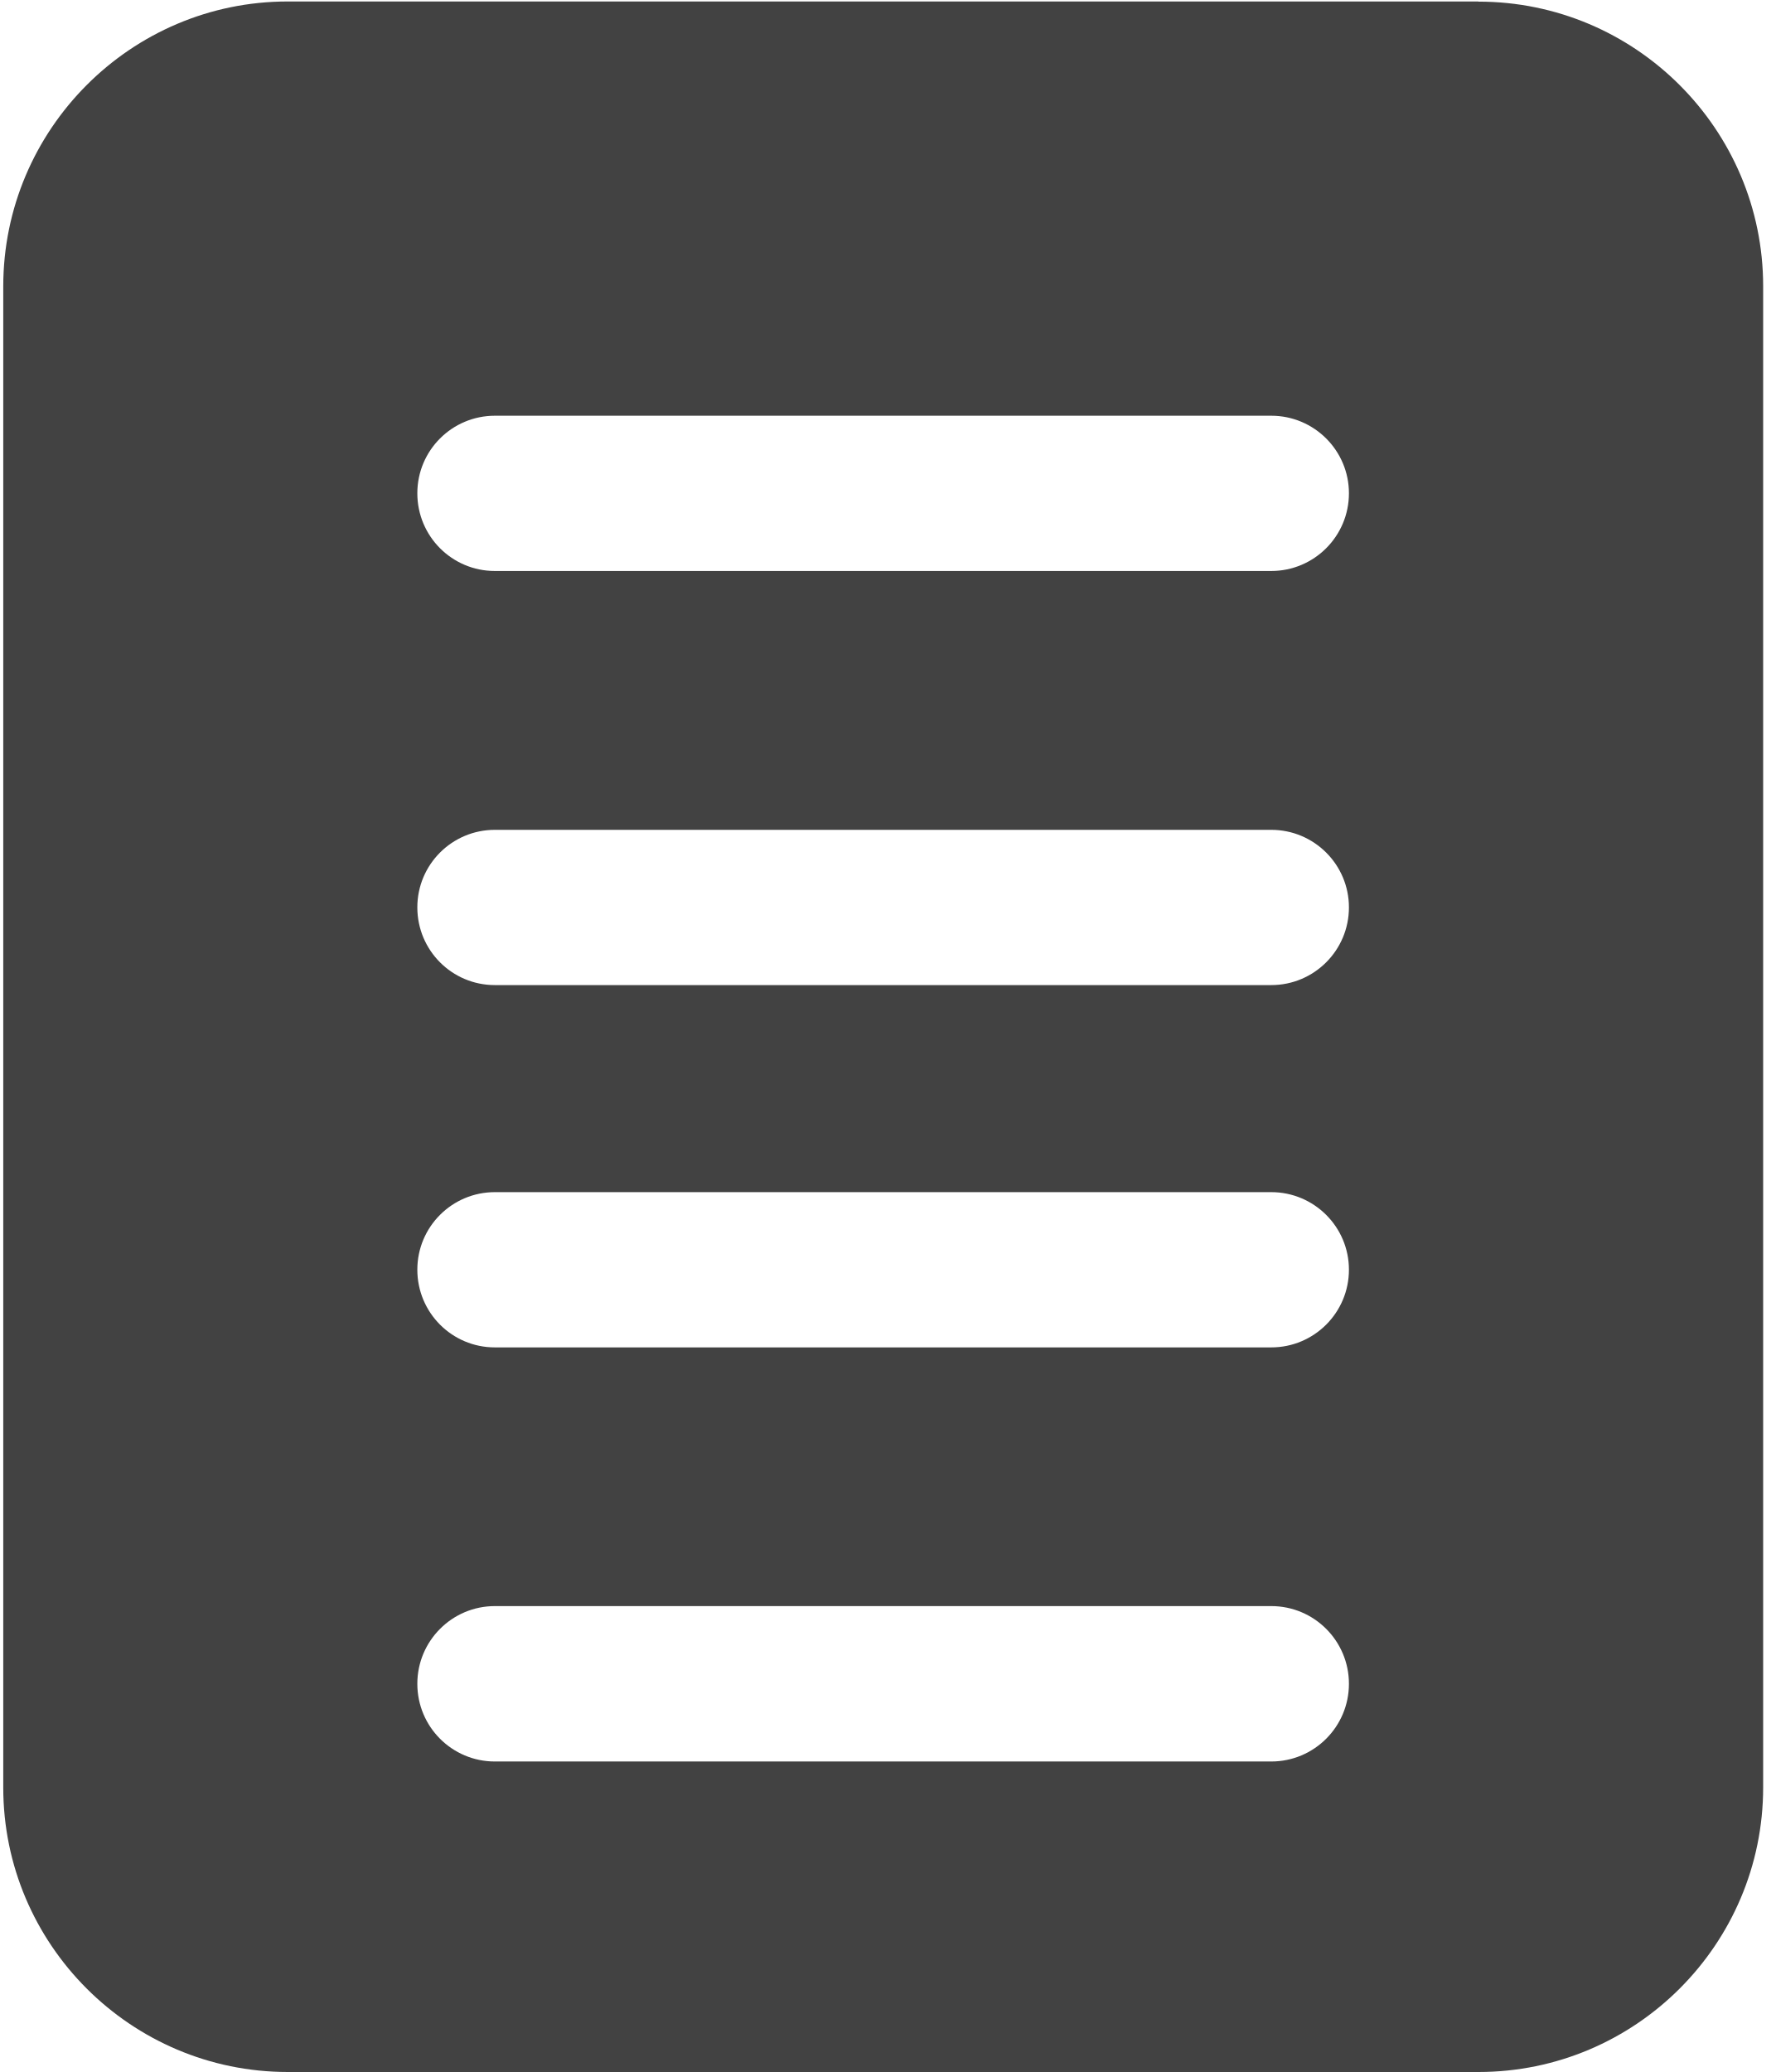
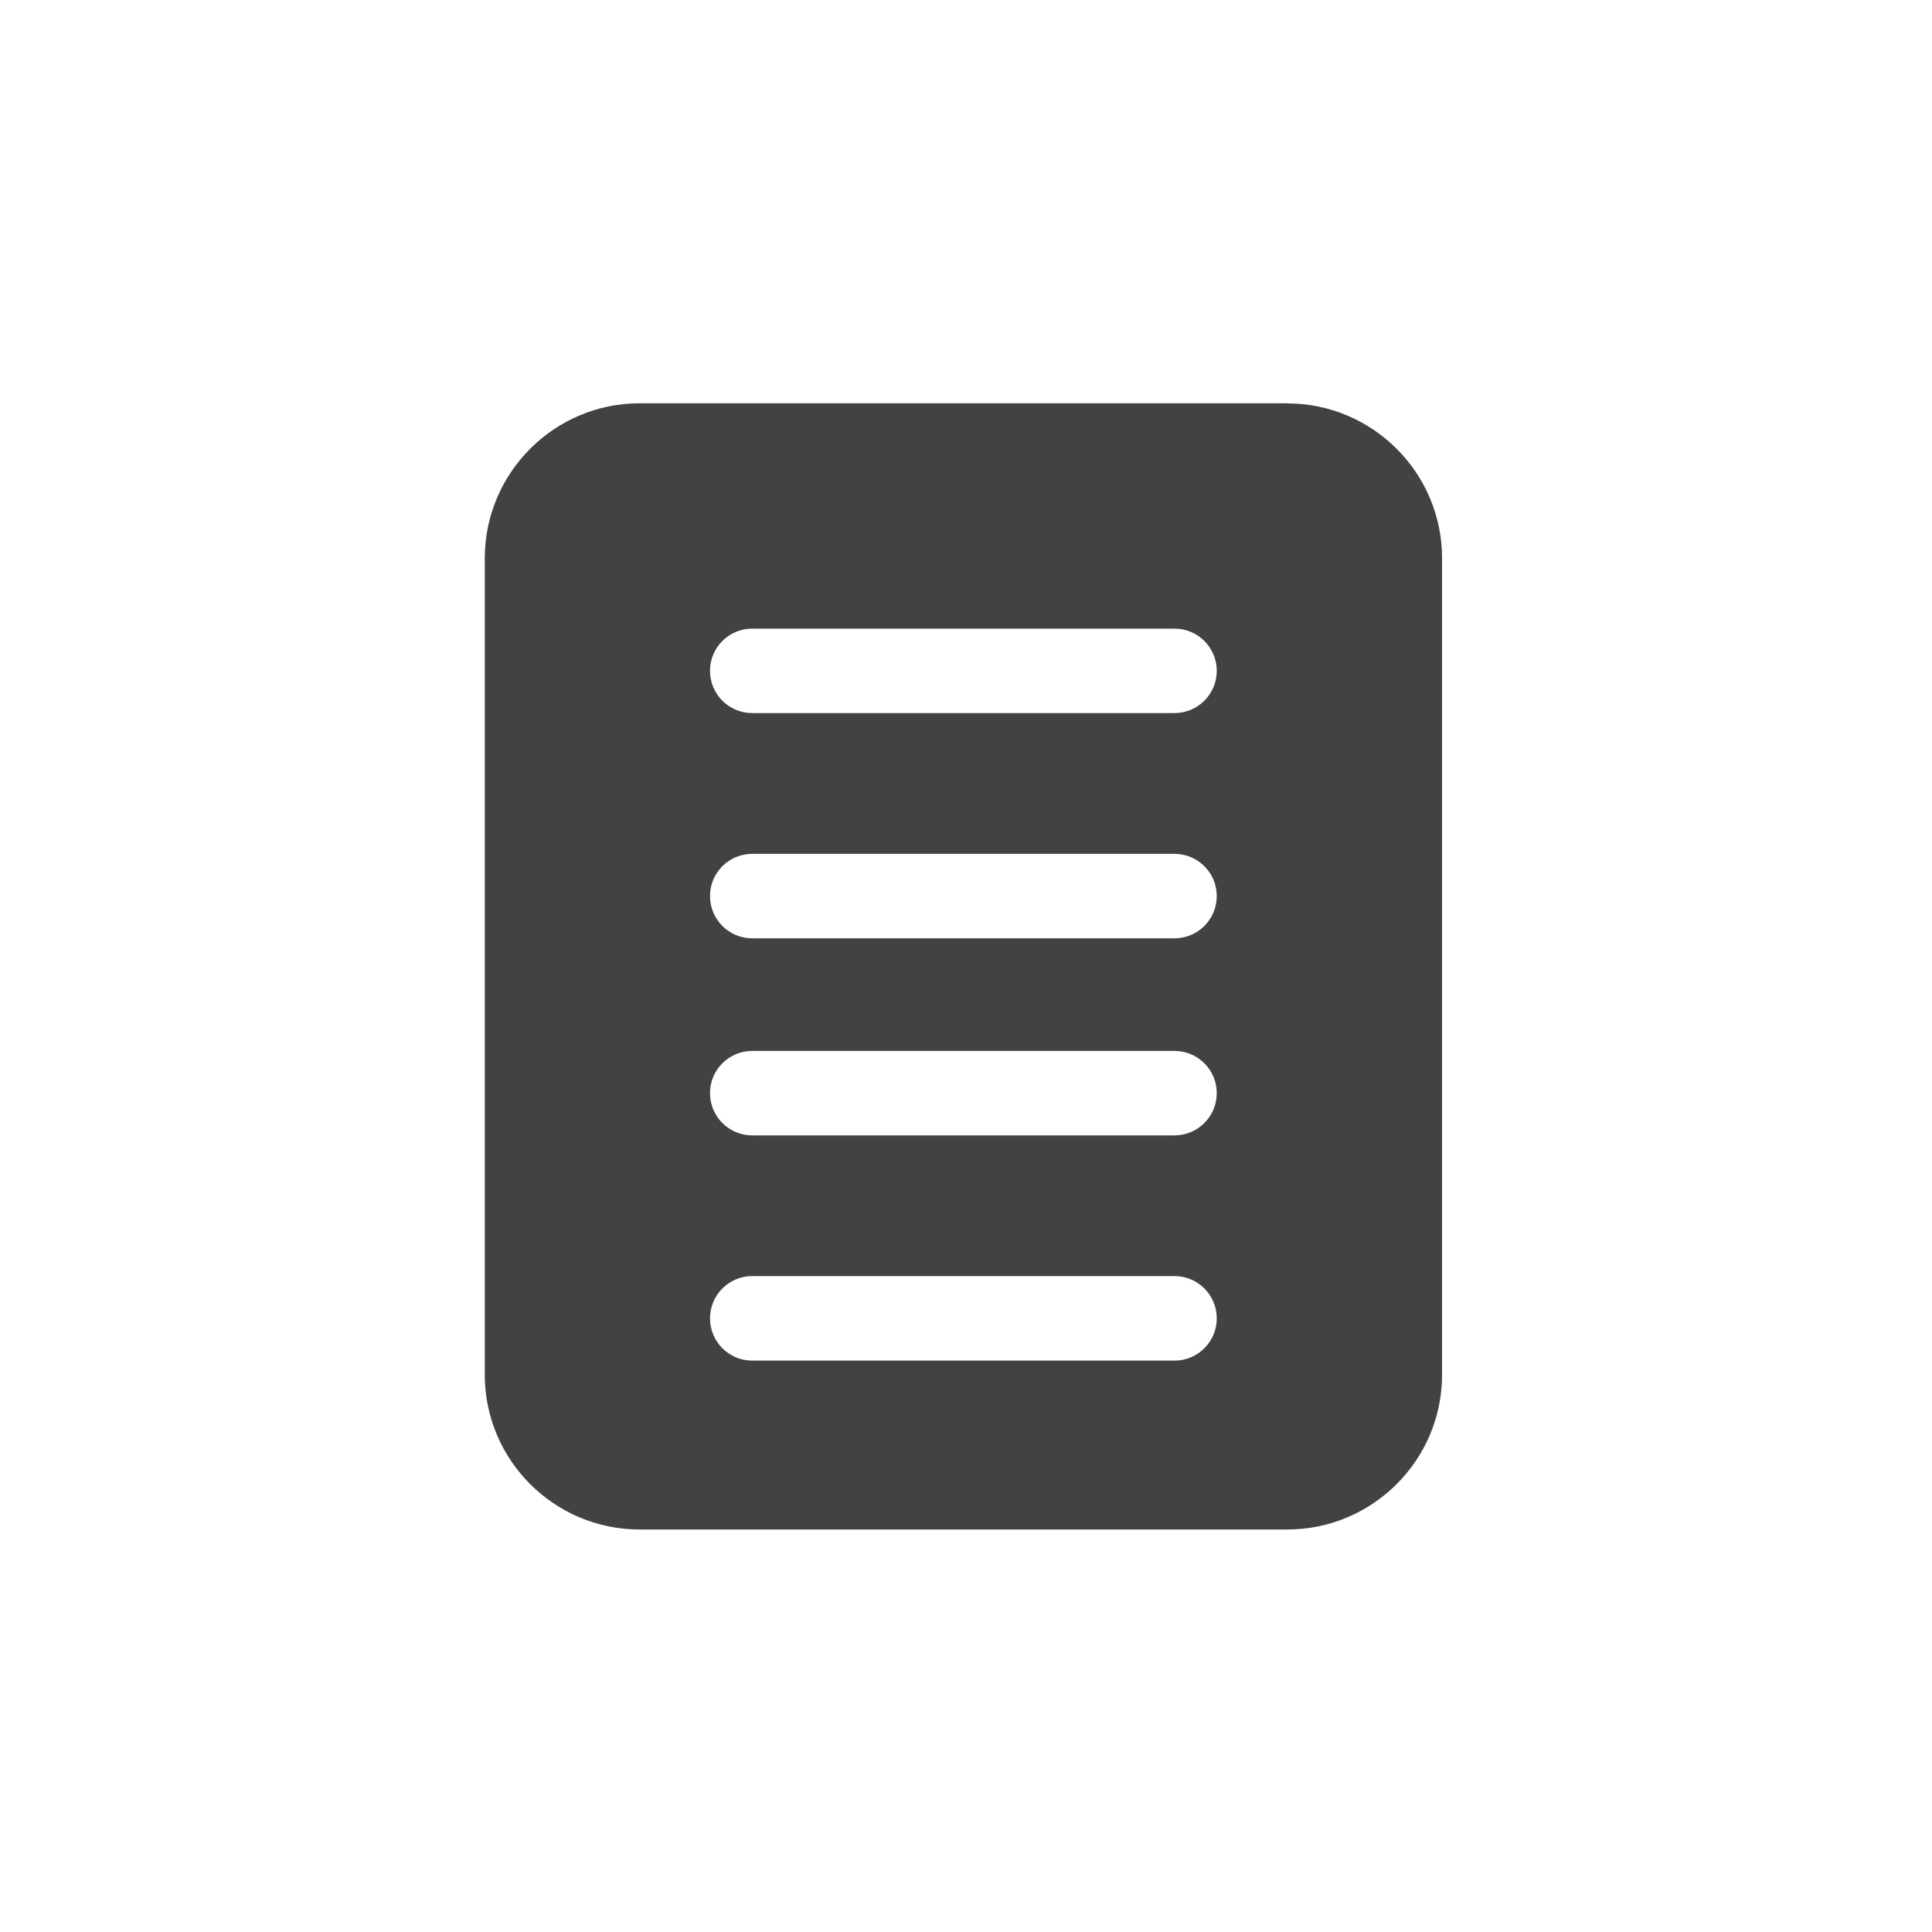
- <svg xmlns="http://www.w3.org/2000/svg" width="12" height="14" viewBox="0 0 12 14">
+ <svg xmlns="http://www.w3.org/2000/svg" width="24" height="24" viewBox="0 0 24 24">
  <g fill="none" fill-rule="evenodd">
-     <g fill="#424242" fill-rule="nonzero">
+     <g>
      <g>
-         <g>
-           <path d="M9.99.01H1.944C.885.01.022.874.022 1.935v10.143C.022 13.137.884 14 1.945 14H9.99c1.061 0 1.924-.862 1.924-1.923V1.934c0-1.06-.863-1.923-1.924-1.923zm-1.4 11.892H3.344c-.29 0-.524-.235-.524-.525 0-.29.235-.525.524-.525H8.59c.29 0 .525.235.525.525 0 .29-.235.525-.525.525zm0-2.798H3.344c-.29 0-.524-.235-.524-.525 0-.29.235-.524.524-.524H8.59c.29 0 .525.235.525.524 0 .29-.235.525-.525.525zm0-2.448H3.344c-.29 0-.524-.235-.524-.525 0-.29.235-.524.524-.524H8.59c.29 0 .525.235.525.524 0 .29-.235.525-.525.525zm0-2.798H3.344c-.29 0-.524-.235-.524-.525 0-.29.235-.524.524-.524H8.59c.29 0 .525.235.525.524 0 .29-.235.525-.525.525z" transform="translate(-21 -521) translate(15 516) translate(6 5)" />
+         <g fill="#424242" fill-rule="nonzero">
+           <path d="M9.99.01H1.944C.885.01.022.874.022 1.935v10.143C.022 13.137.884 14 1.945 14H9.99c1.061 0 1.924-.862 1.924-1.923V1.934c0-1.06-.863-1.923-1.924-1.923zm-1.4 11.892H3.344c-.29 0-.524-.235-.524-.525 0-.29.235-.525.524-.525H8.59c.29 0 .525.235.525.525 0 .29-.235.525-.525.525zm0-2.798H3.344c-.29 0-.524-.235-.524-.525 0-.29.235-.524.524-.524H8.59c.29 0 .525.235.525.524 0 .29-.235.525-.525.525zm0-2.448H3.344c-.29 0-.524-.235-.524-.525 0-.29.235-.524.524-.524H8.59c.29 0 .525.235.525.524 0 .29-.235.525-.525.525zm0-2.798H3.344c-.29 0-.524-.235-.524-.525 0-.29.235-.524.524-.524H8.59c.29 0 .525.235.525.524 0 .29-.235.525-.525.525z" transform="translate(-16 -464) translate(16 464) translate(6 5)" />
        </g>
      </g>
    </g>
  </g>
</svg>
